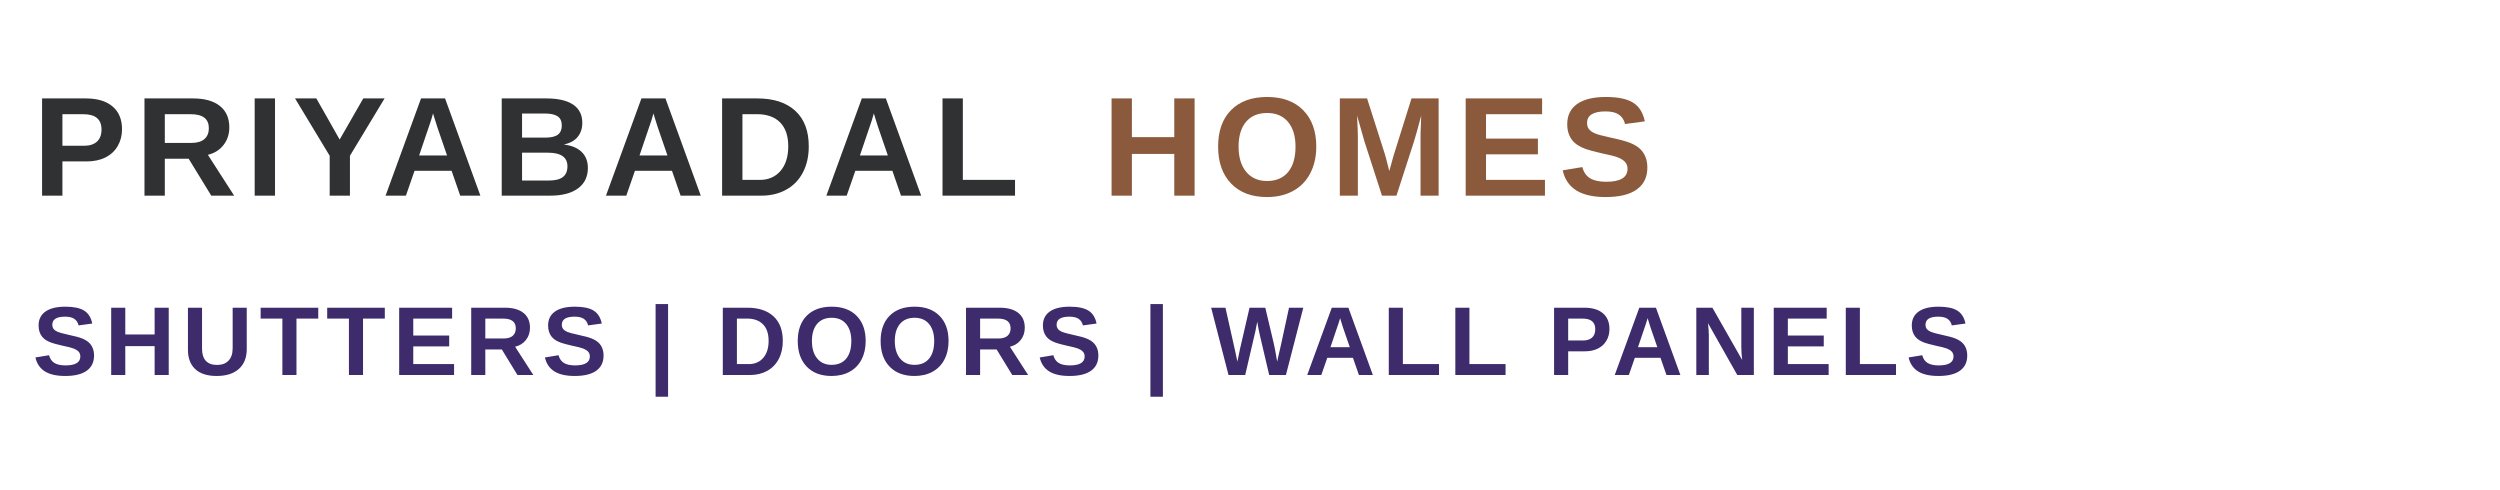
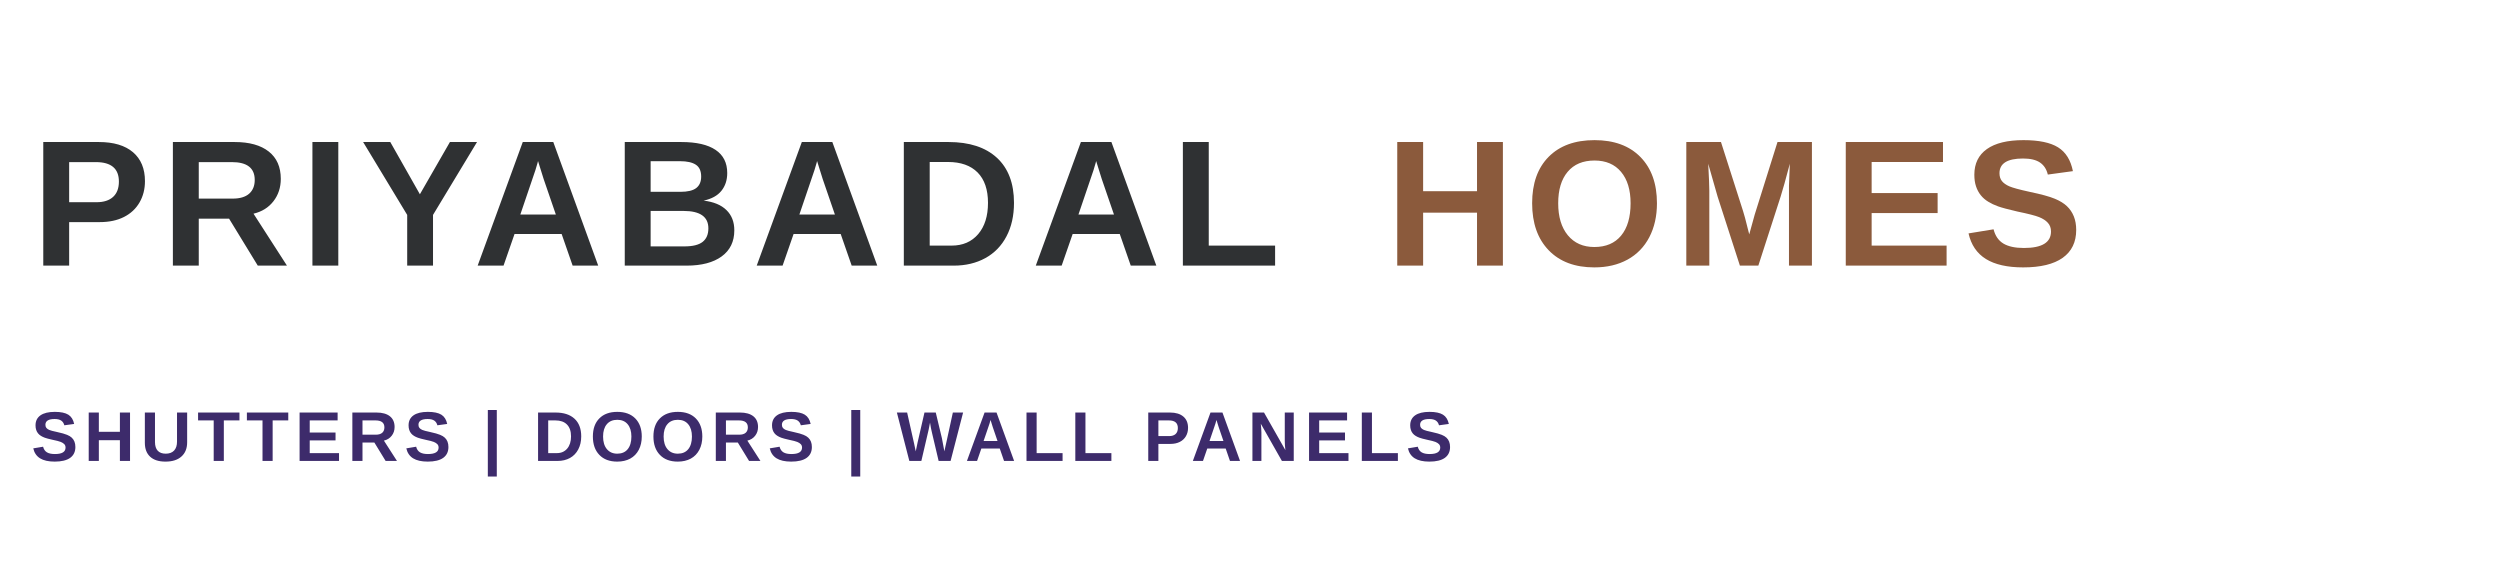
- <svg xmlns="http://www.w3.org/2000/svg" viewBox="0 0 920 180" role="img" aria-label="Priyabadal Homes — Shutters, Doors, Wall Panels">
-   <text x="12" y="72" text-anchor="start" font-family="Arial Black, Arial, Helvetica, sans-serif" font-size="52" font-weight="700" letter-spacing="3">
+ <svg xmlns="http://www.w3.org/2000/svg" viewBox="0 0 640 150" role="img" aria-label="Priyabadal Homes — Shutters, Doors, Wall Panels">
+   <text x="8" y="68" text-anchor="start" font-family="Arial Black, Arial, Helvetica, sans-serif" font-size="46" font-weight="700" letter-spacing="2.5">
    <tspan fill="#2f3133">PRIYABADAL</tspan>
-     <tspan dx="16" fill="#8b5a3c">HOMES</tspan>
+     <tspan dx="14" fill="#8b5a3c">HOMES</tspan>
  </text>
-   <text x="12" y="138" text-anchor="start" fill="#3d2b6b" font-family="Arial Black, Arial, Helvetica, sans-serif" font-size="36" font-weight="700" letter-spacing="2.5">SHUTTERS | DOORS | WALL PANELS</text>
+   <text x="8" y="118" text-anchor="start" fill="#3d2b6b" font-family="Arial, Helvetica, sans-serif" font-size="18" font-weight="600" letter-spacing="1.5" textLength="600" lengthAdjust="spacing">SHUTTERS | DOORS | WALL PANELS</text>
</svg>
